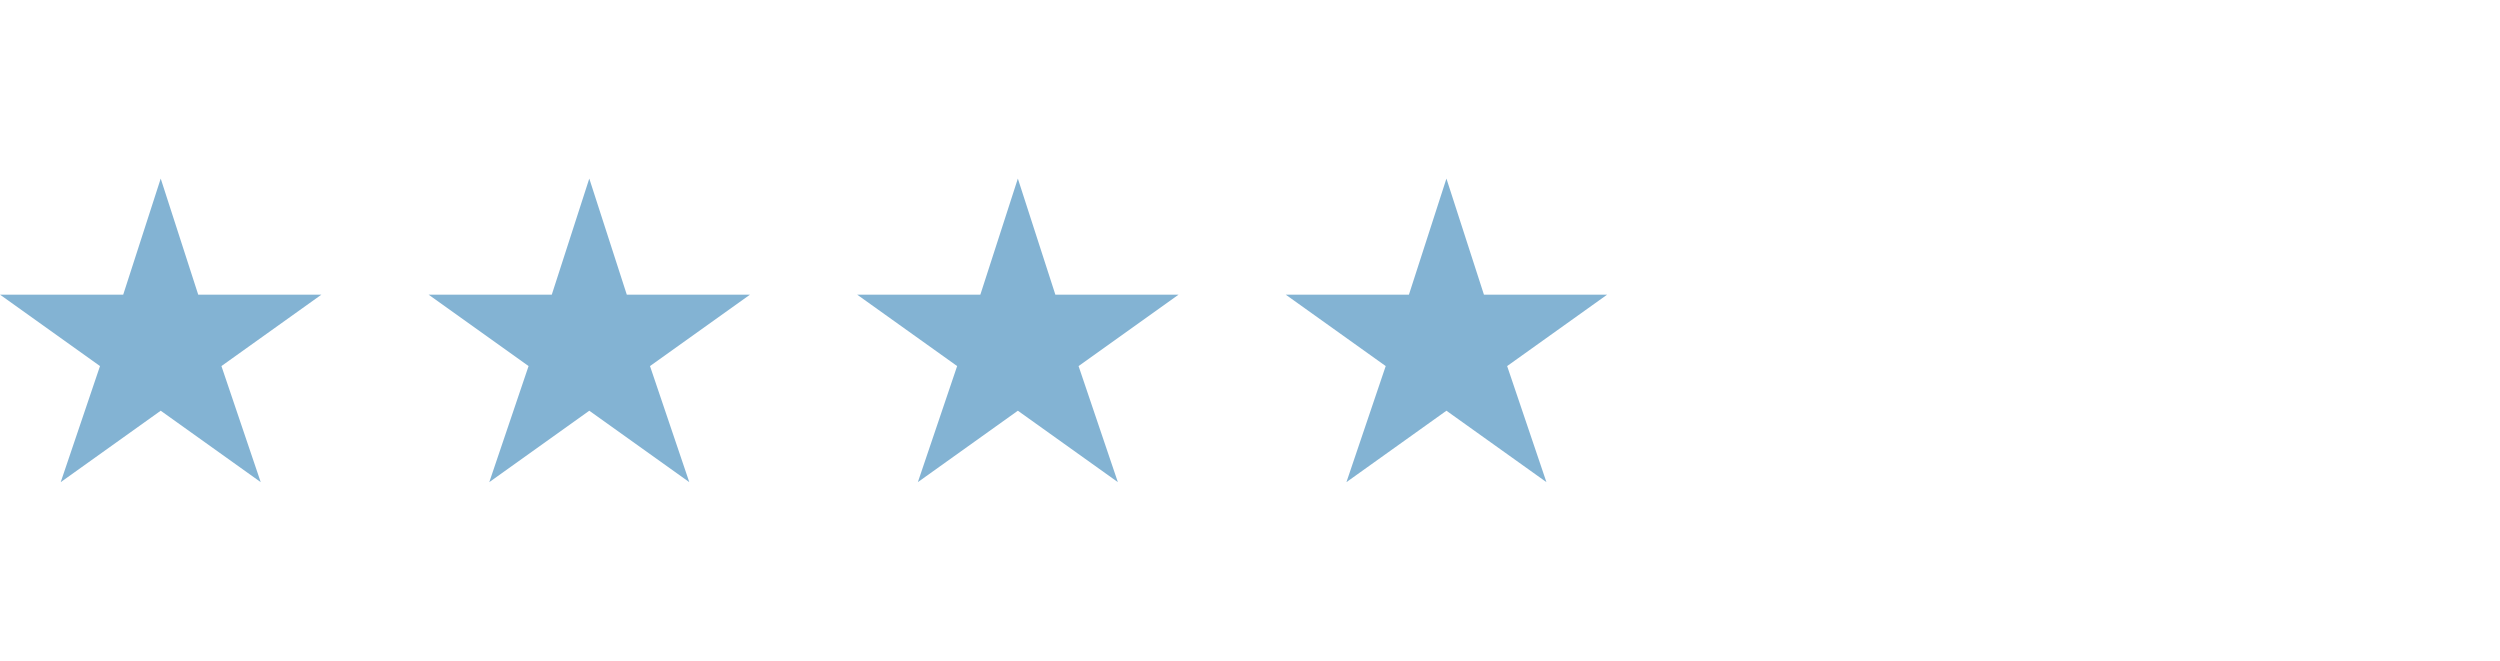
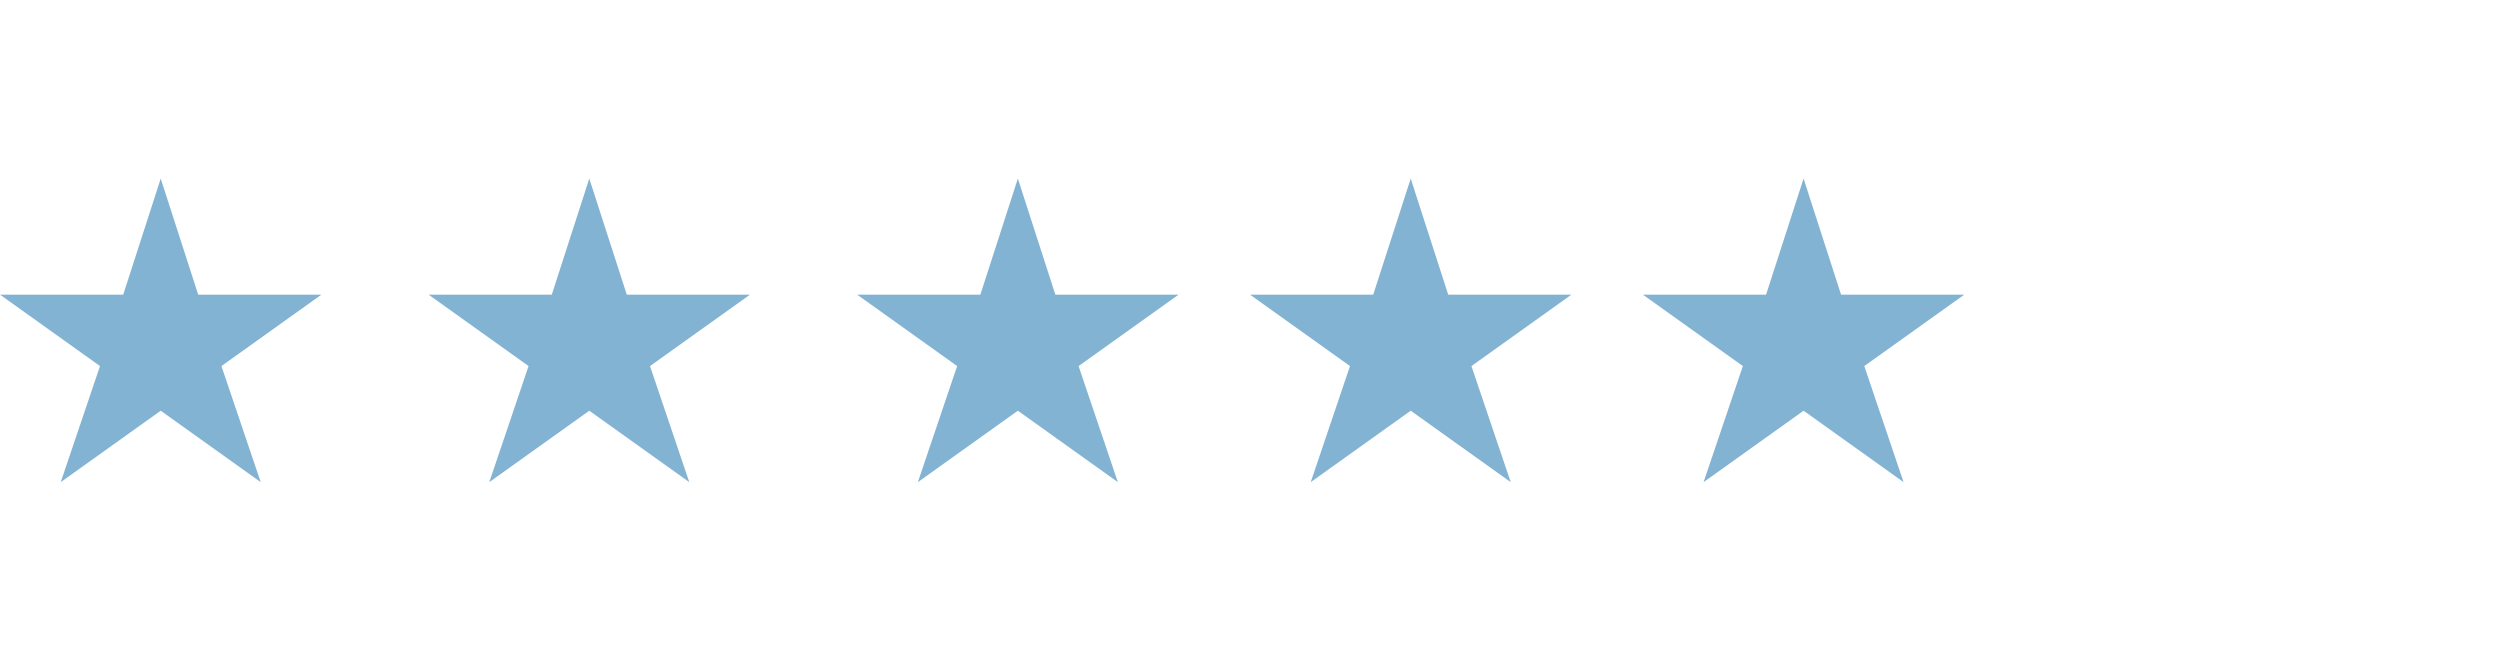
- <svg xmlns="http://www.w3.org/2000/svg" width="140" height="37" fill="none">
-   <path d="m9 10 2.1 6.5H18l-5.6 4 2.2 6.5L9 23l-5.6 4 2.2-6.5-5.6-4h6.9L9 10ZM33 10l2.1 6.5H42l-5.6 4 2.2 6.5-5.6-4-5.6 4 2.2-6.5-5.6-4h6.9L33 10ZM57 10l2.1 6.5H66l-5.6 4 2.2 6.5-5.6-4-5.6 4 2.2-6.5-5.6-4h6.9L57 10ZM81 10l2.1 6.5H90l-5.6 4 2.2 6.5-5.6-4-5.6 4 2.2-6.5-5.6-4h6.9L81 10Z" fill="#83B3D3" />
+ <svg xmlns="http://www.w3.org/2000/svg" width="140" height="37" viewBox="0 0 140 37" fill="none">
+   <path d="M9 10L11.1 16.5H18L12.4 20.5L14.6 27L9 23L3.4 27L5.6 20.5L0 16.5H6.9L9 10Z" fill="#83B3D3" />
+   <path d="M33 10L35.1 16.5H42L36.4 20.5L38.6 27L33 23L27.4 27L29.6 20.5L24 16.5H30.9L33 10Z" fill="#83B3D3" />
+   <path d="M57 10L59.1 16.5H66L60.4 20.5L62.6 27L57 23L51.4 27L53.6 20.5L48 16.5H54.9L57 10Z" fill="#83B3D3" />
+   <path d="M79 10L81.1 16.5H88L82.4 20.5L84.6 27L79 23L73.4 27L75.6 20.5L70 16.5H76.9L79 10Z" fill="#83B3D3" />
+   <path d="M101 10L103.1 16.5H110L104.4 20.5L106.6 27L101 23L95.4 27L97.6 20.5L92 16.5H98.9L101 10Z" fill="#83B3D3" />
</svg>
